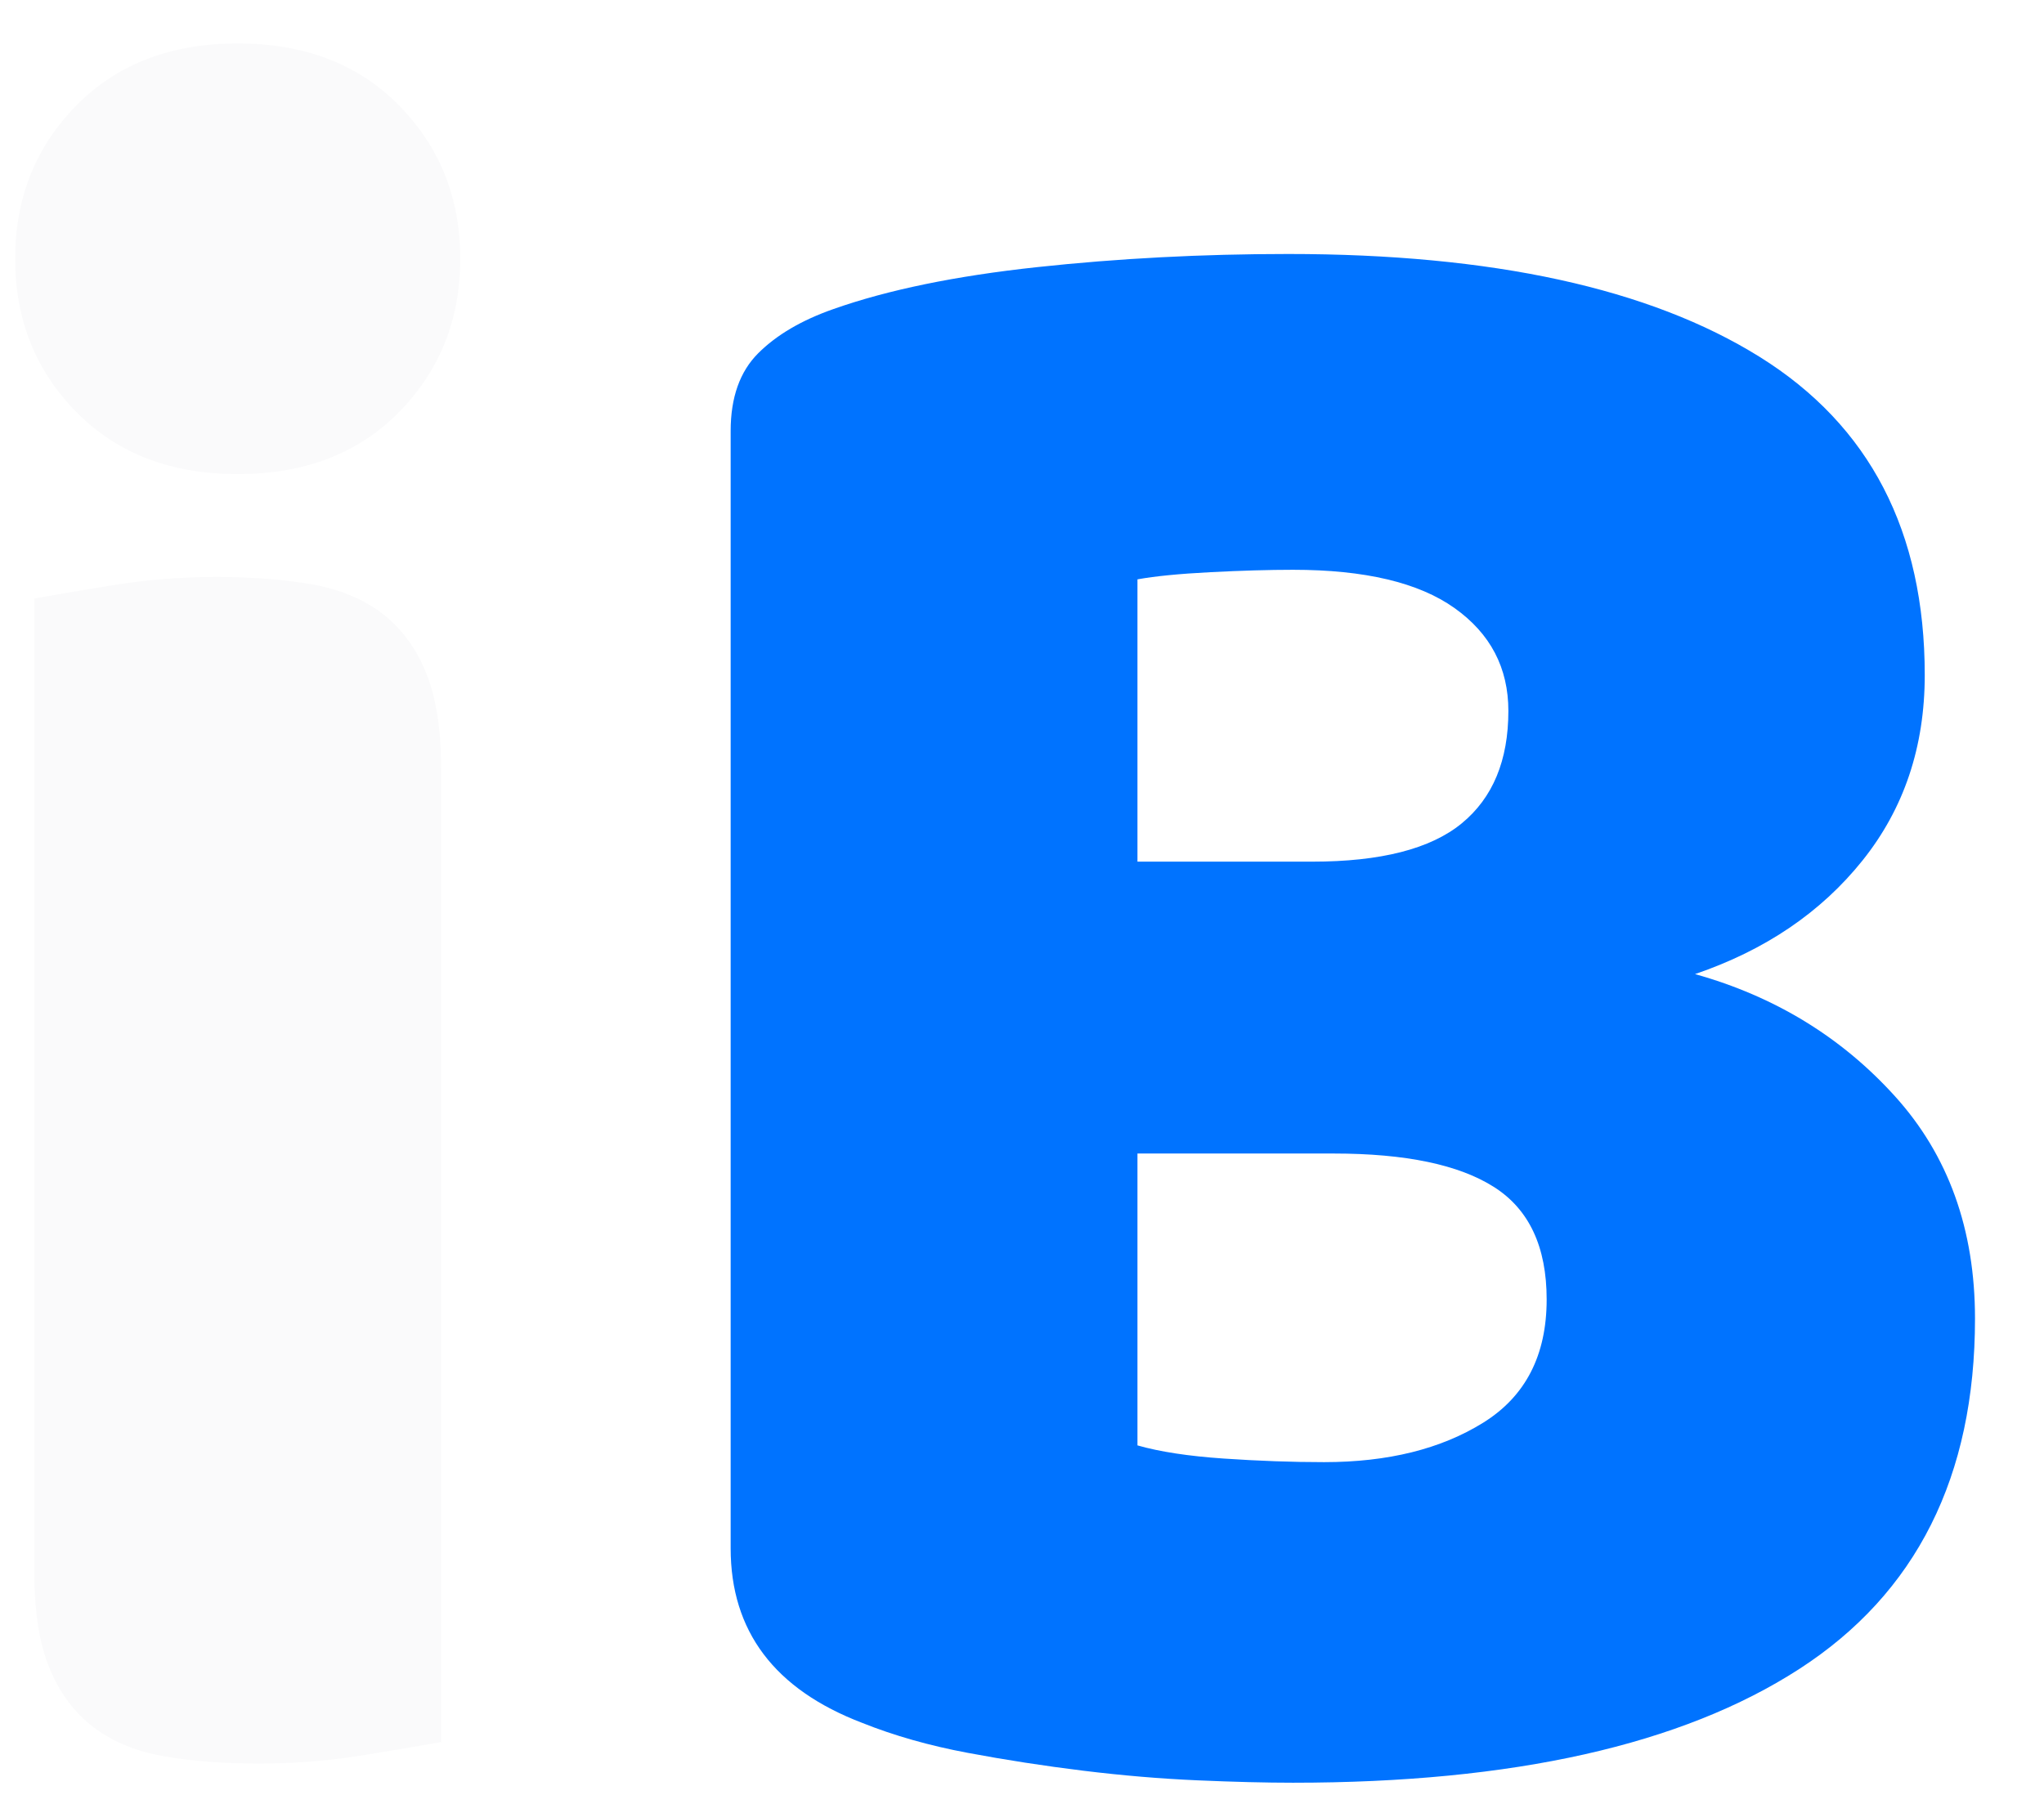
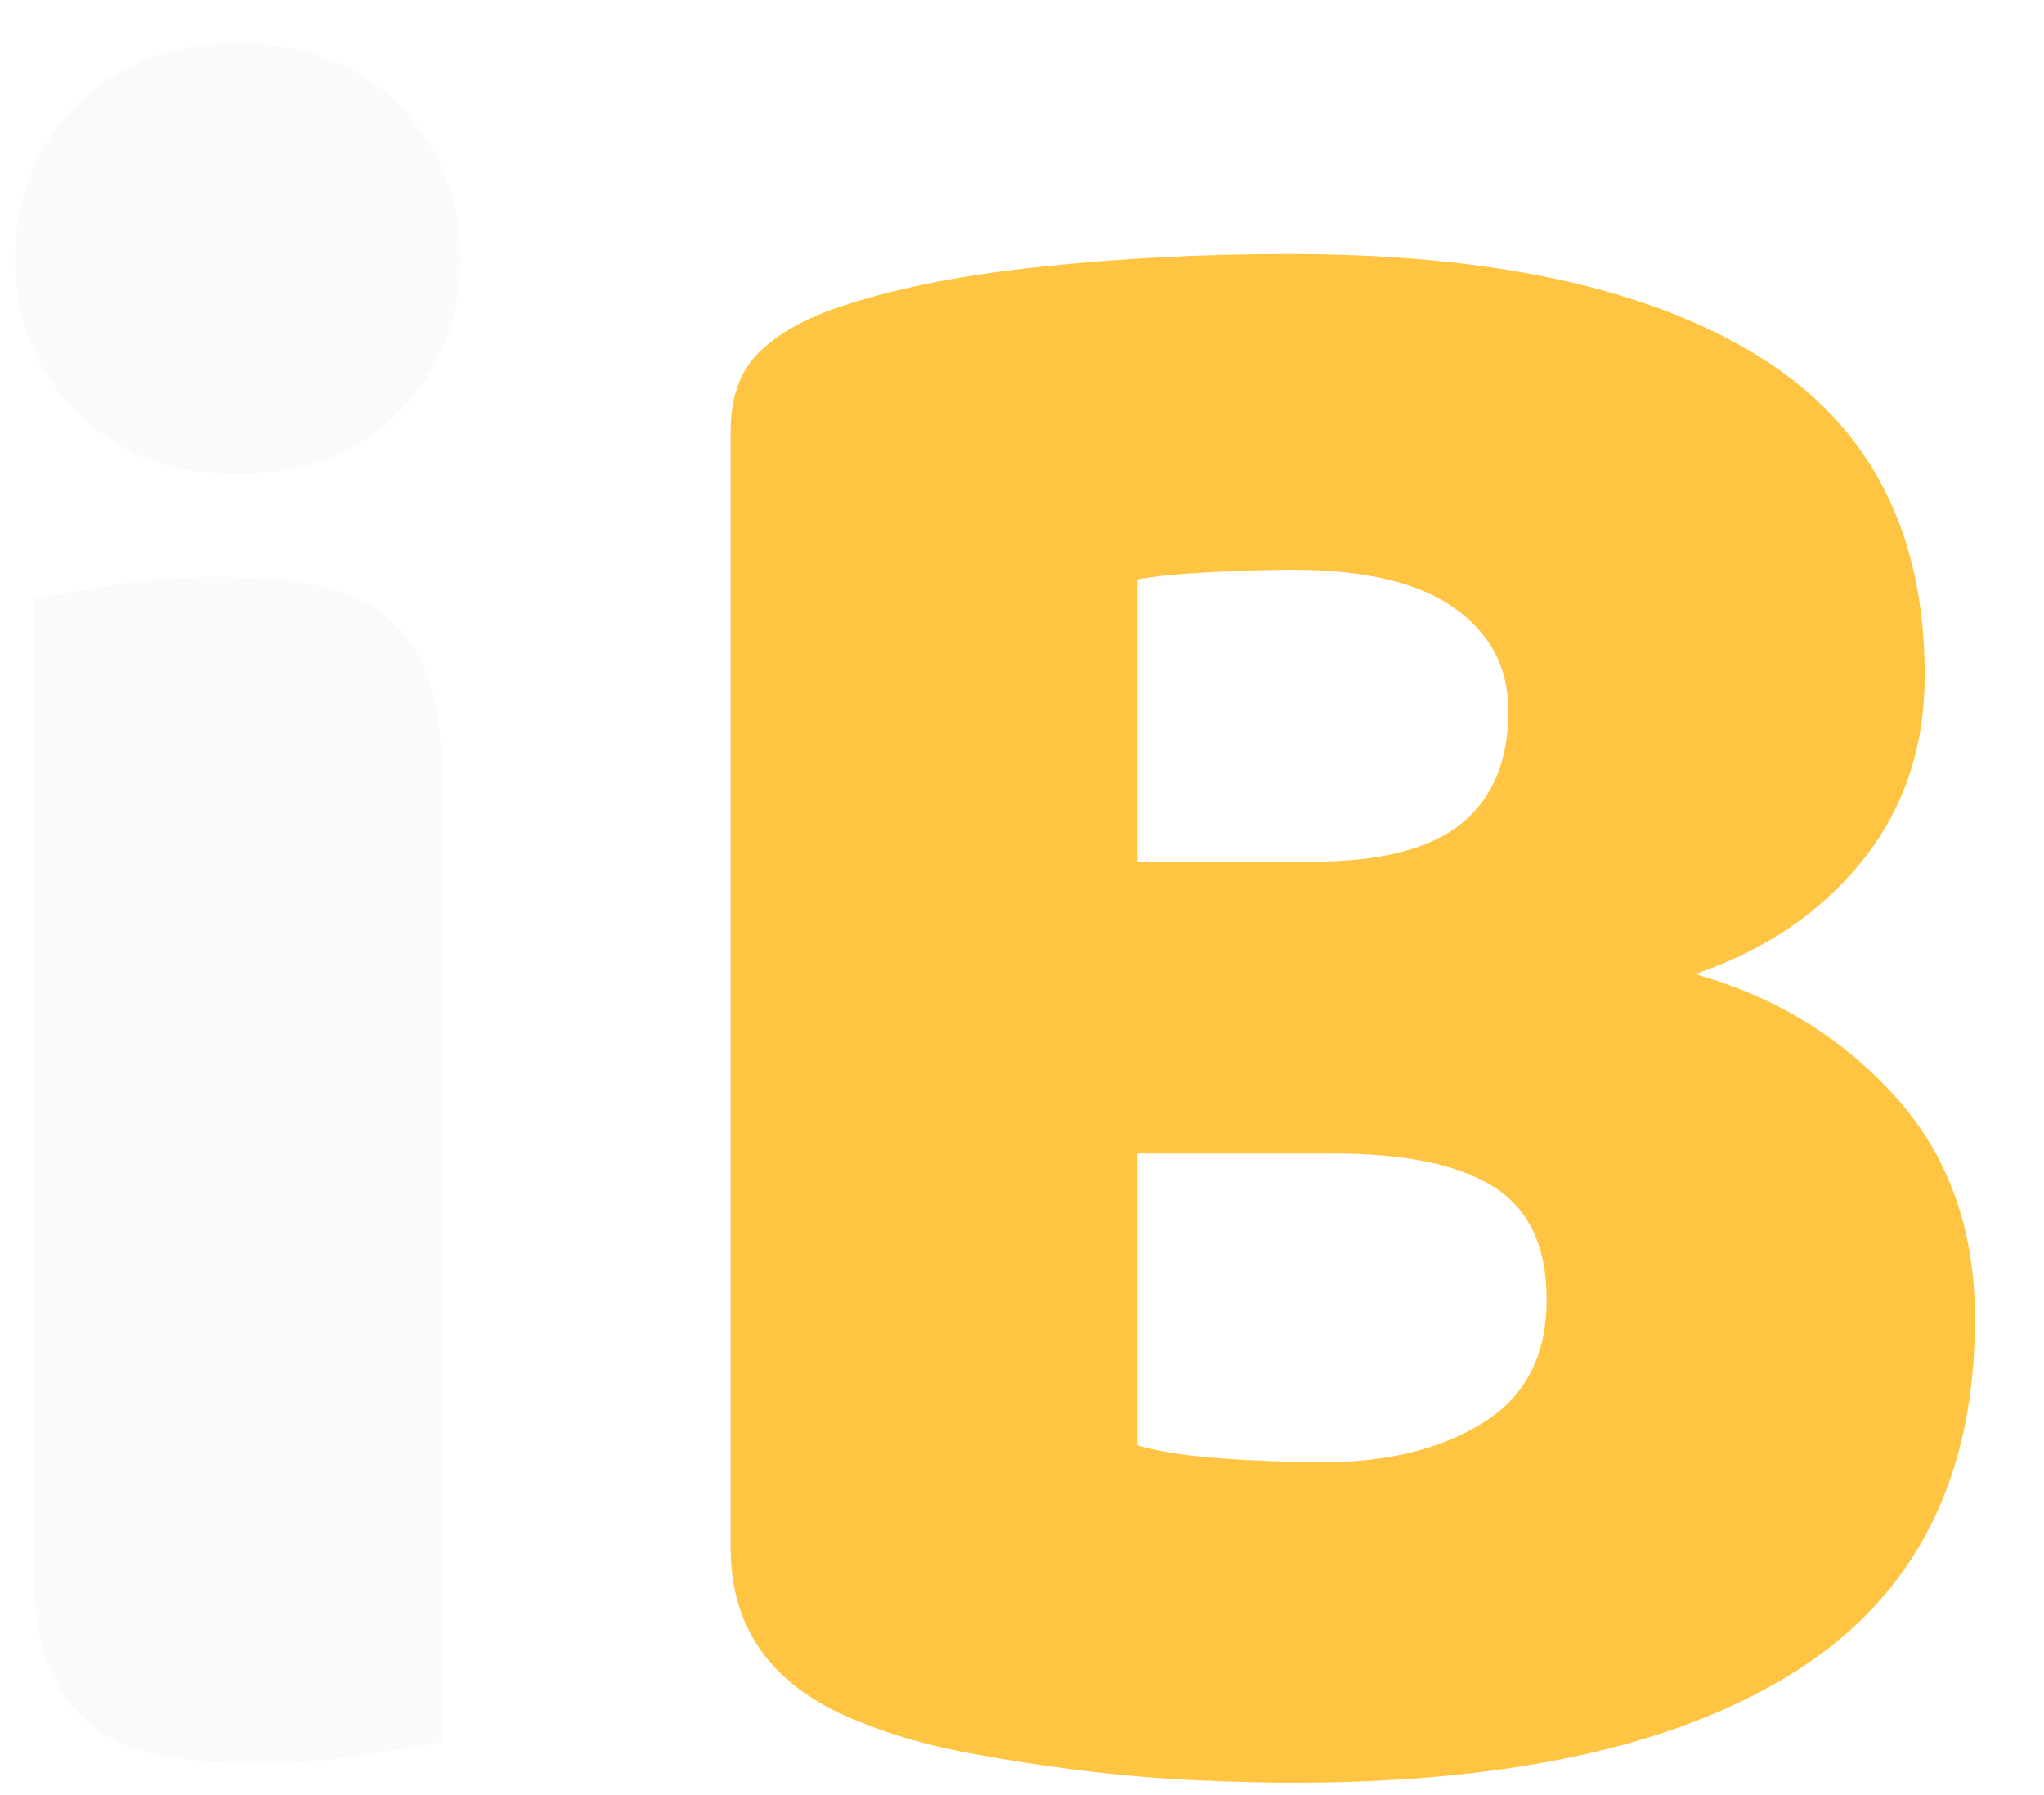
<svg xmlns="http://www.w3.org/2000/svg" width="auto" height="auto" viewBox="0 0 41 36" version="1.1">
  <g id="Page-1" stroke="none" stroke-width="1" fill="none" fill-rule="evenodd">
    <g id="iB" transform="translate(0.304, 0.872)" fill-rule="nonzero">
      <path d="M4.464,8.64 C5.808,8.64 6.888,8.224 7.704,7.392 C8.52,6.56 8.928,5.536 8.928,4.32 C8.928,3.104 8.52,2.08 7.704,1.248 C6.888,0.416 5.808,2.84217094e-14 4.464,2.84217094e-14 C3.12,2.84217094e-14 2.04,0.416 1.224,1.248 C0.408,2.08 2.84217094e-14,3.104 2.84217094e-14,4.32 C2.84217094e-14,5.536 0.408,6.56 1.224,7.392 C2.04,8.224 3.12,8.64 4.464,8.64 Z M4.896,34.512 C5.6,34.512 6.296,34.456 6.984,34.344 C7.672,34.232 8.192,34.144 8.544,34.08 L8.544,34.08 L8.544,14.544 C8.544,13.744 8.44,13.096 8.232,12.6 C8.024,12.104 7.728,11.712 7.344,11.424 C6.96,11.136 6.488,10.944 5.928,10.848 C5.368,10.752 4.736,10.704 4.032,10.704 C3.328,10.704 2.632,10.76 1.944,10.872 C1.256,10.984 0.736,11.072 0.384,11.136 L0.384,11.136 L0.384,30.672 C0.384,31.472 0.488,32.12 0.696,32.616 C0.904,33.112 1.2,33.504 1.584,33.792 C1.968,34.08 2.44,34.272 3,34.368 C3.56,34.464 4.192,34.512 4.896,34.512 Z" id="i" fill="#FAFAFB" />
-       <path d="M25.632,34.896 C30.048,34.896 33.432,34.136 35.784,32.616 C38.136,31.096 39.312,28.752 39.312,25.584 C39.312,23.792 38.776,22.304 37.704,21.12 C36.632,19.936 35.296,19.12 33.696,18.672 C35.104,18.192 36.224,17.432 37.056,16.392 C37.888,15.352 38.304,14.112 38.304,12.672 C38.304,9.792 37.2,7.664 34.992,6.288 C32.784,4.912 29.632,4.224 25.536,4.224 C23.808,4.224 22.128,4.312 20.496,4.488 C18.864,4.664 17.504,4.944 16.416,5.328 C15.776,5.552 15.272,5.848 14.904,6.216 C14.536,6.584 14.352,7.104 14.352,7.776 L14.352,7.776 L14.352,30.192 C14.352,31.856 15.232,33.024 16.992,33.696 C17.632,33.952 18.336,34.152 19.104,34.296 C19.872,34.44 20.648,34.56 21.432,34.656 C22.216,34.752 22.976,34.816 23.712,34.848 C24.448,34.88 25.088,34.896 25.632,34.896 Z M26.016,16.416 L22.512,16.416 L22.512,10.752 C22.864,10.688 23.352,10.64 23.976,10.608 C24.6,10.576 25.152,10.56 25.632,10.56 C27.072,10.56 28.152,10.816 28.872,11.328 C29.592,11.84 29.952,12.528 29.952,13.392 C29.952,14.384 29.64,15.136 29.016,15.648 C28.392,16.16 27.392,16.416 26.016,16.416 L26.016,16.416 Z M26.256,28.464 C25.616,28.464 24.944,28.44 24.24,28.392 C23.536,28.344 22.96,28.256 22.512,28.128 L22.512,28.128 L22.512,22.272 L26.448,22.272 C27.888,22.272 28.96,22.496 29.664,22.944 C30.368,23.392 30.72,24.144 30.72,25.2 C30.72,26.32 30.296,27.144 29.448,27.672 C28.6,28.2 27.536,28.464 26.256,28.464 Z" id="B" fill="#0073FF" />
+       <path d="M25.632,34.896 C30.048,34.896 33.432,34.136 35.784,32.616 C38.136,31.096 39.312,28.752 39.312,25.584 C39.312,23.792 38.776,22.304 37.704,21.12 C36.632,19.936 35.296,19.12 33.696,18.672 C35.104,18.192 36.224,17.432 37.056,16.392 C37.888,15.352 38.304,14.112 38.304,12.672 C38.304,9.792 37.2,7.664 34.992,6.288 C32.784,4.912 29.632,4.224 25.536,4.224 C23.808,4.224 22.128,4.312 20.496,4.488 C18.864,4.664 17.504,4.944 16.416,5.328 C15.776,5.552 15.272,5.848 14.904,6.216 C14.536,6.584 14.352,7.104 14.352,7.776 L14.352,7.776 L14.352,30.192 C14.352,31.856 15.232,33.024 16.992,33.696 C17.632,33.952 18.336,34.152 19.104,34.296 C19.872,34.44 20.648,34.56 21.432,34.656 C22.216,34.752 22.976,34.816 23.712,34.848 C24.448,34.88 25.088,34.896 25.632,34.896 Z M26.016,16.416 L22.512,16.416 L22.512,10.752 C22.864,10.688 23.352,10.64 23.976,10.608 C24.6,10.576 25.152,10.56 25.632,10.56 C27.072,10.56 28.152,10.816 28.872,11.328 C29.592,11.84 29.952,12.528 29.952,13.392 C29.952,14.384 29.64,15.136 29.016,15.648 C28.392,16.16 27.392,16.416 26.016,16.416 L26.016,16.416 Z M26.256,28.464 C25.616,28.464 24.944,28.44 24.24,28.392 C23.536,28.344 22.96,28.256 22.512,28.128 L22.512,28.128 L22.512,22.272 L26.448,22.272 C27.888,22.272 28.96,22.496 29.664,22.944 C30.368,23.392 30.72,24.144 30.72,25.2 C30.72,26.32 30.296,27.144 29.448,27.672 C28.6,28.2 27.536,28.464 26.256,28.464 Z" id="B" fill="#FFC542" />
    </g>
  </g>
</svg>
